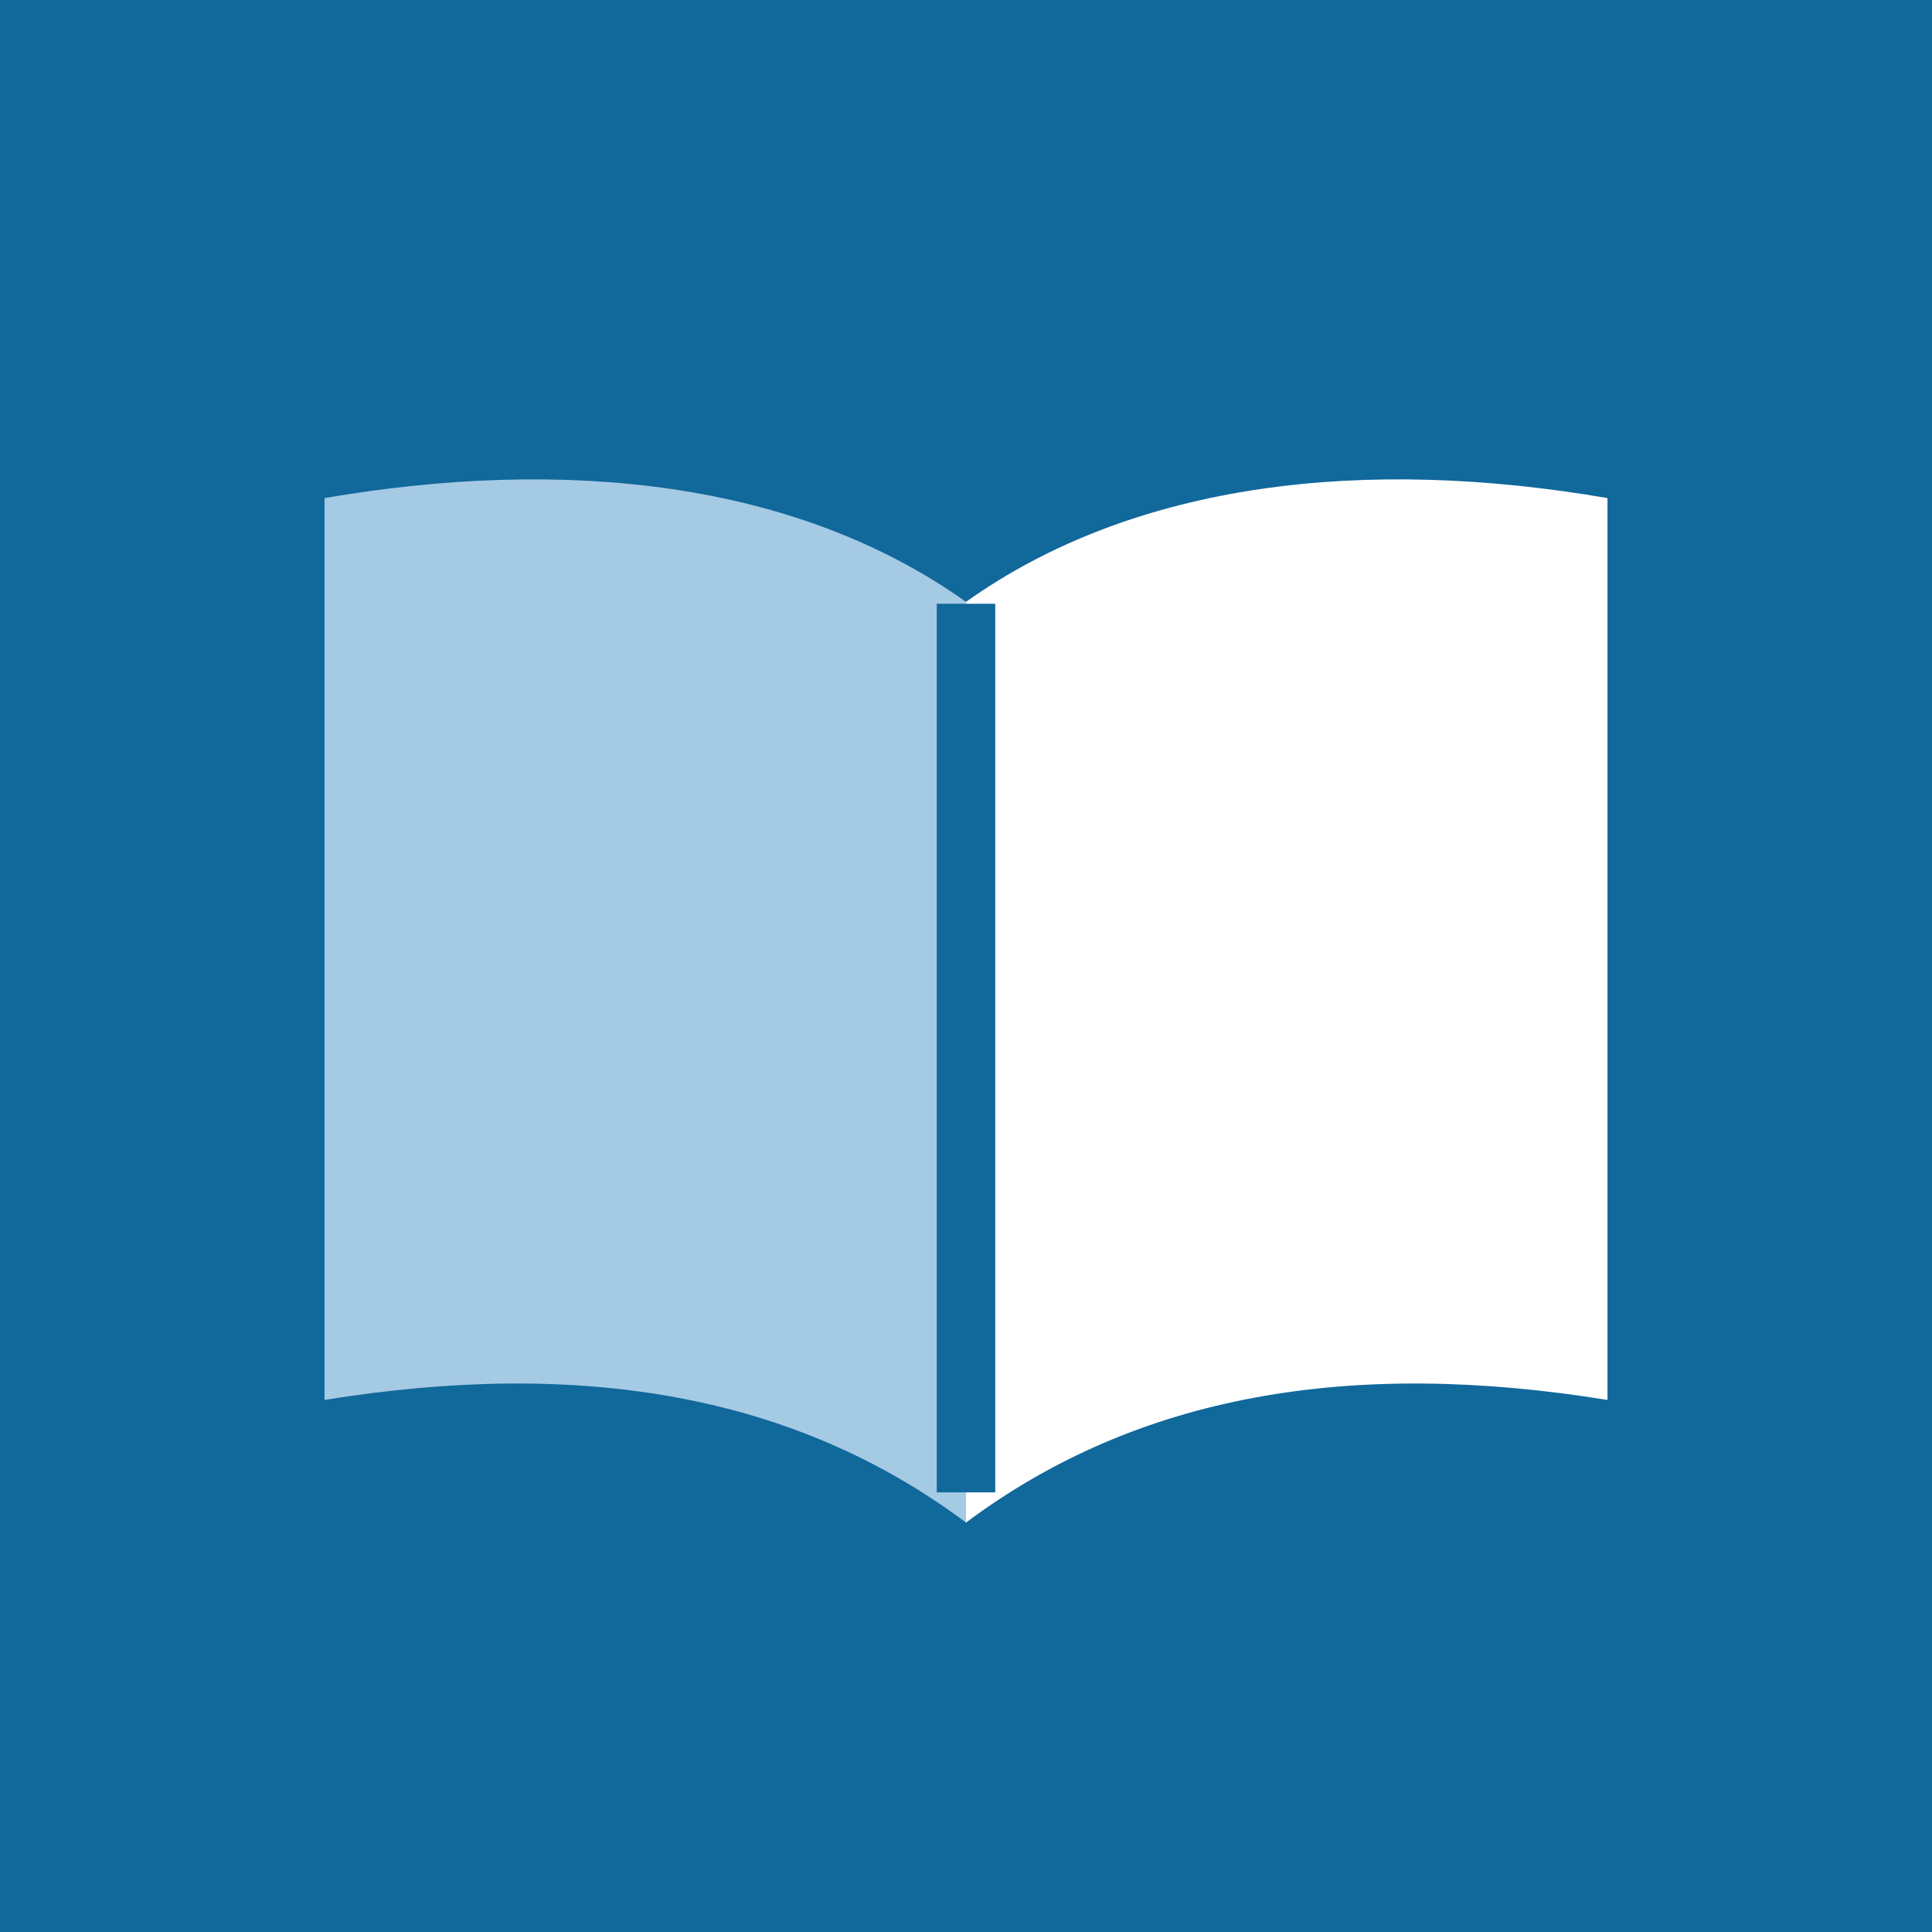
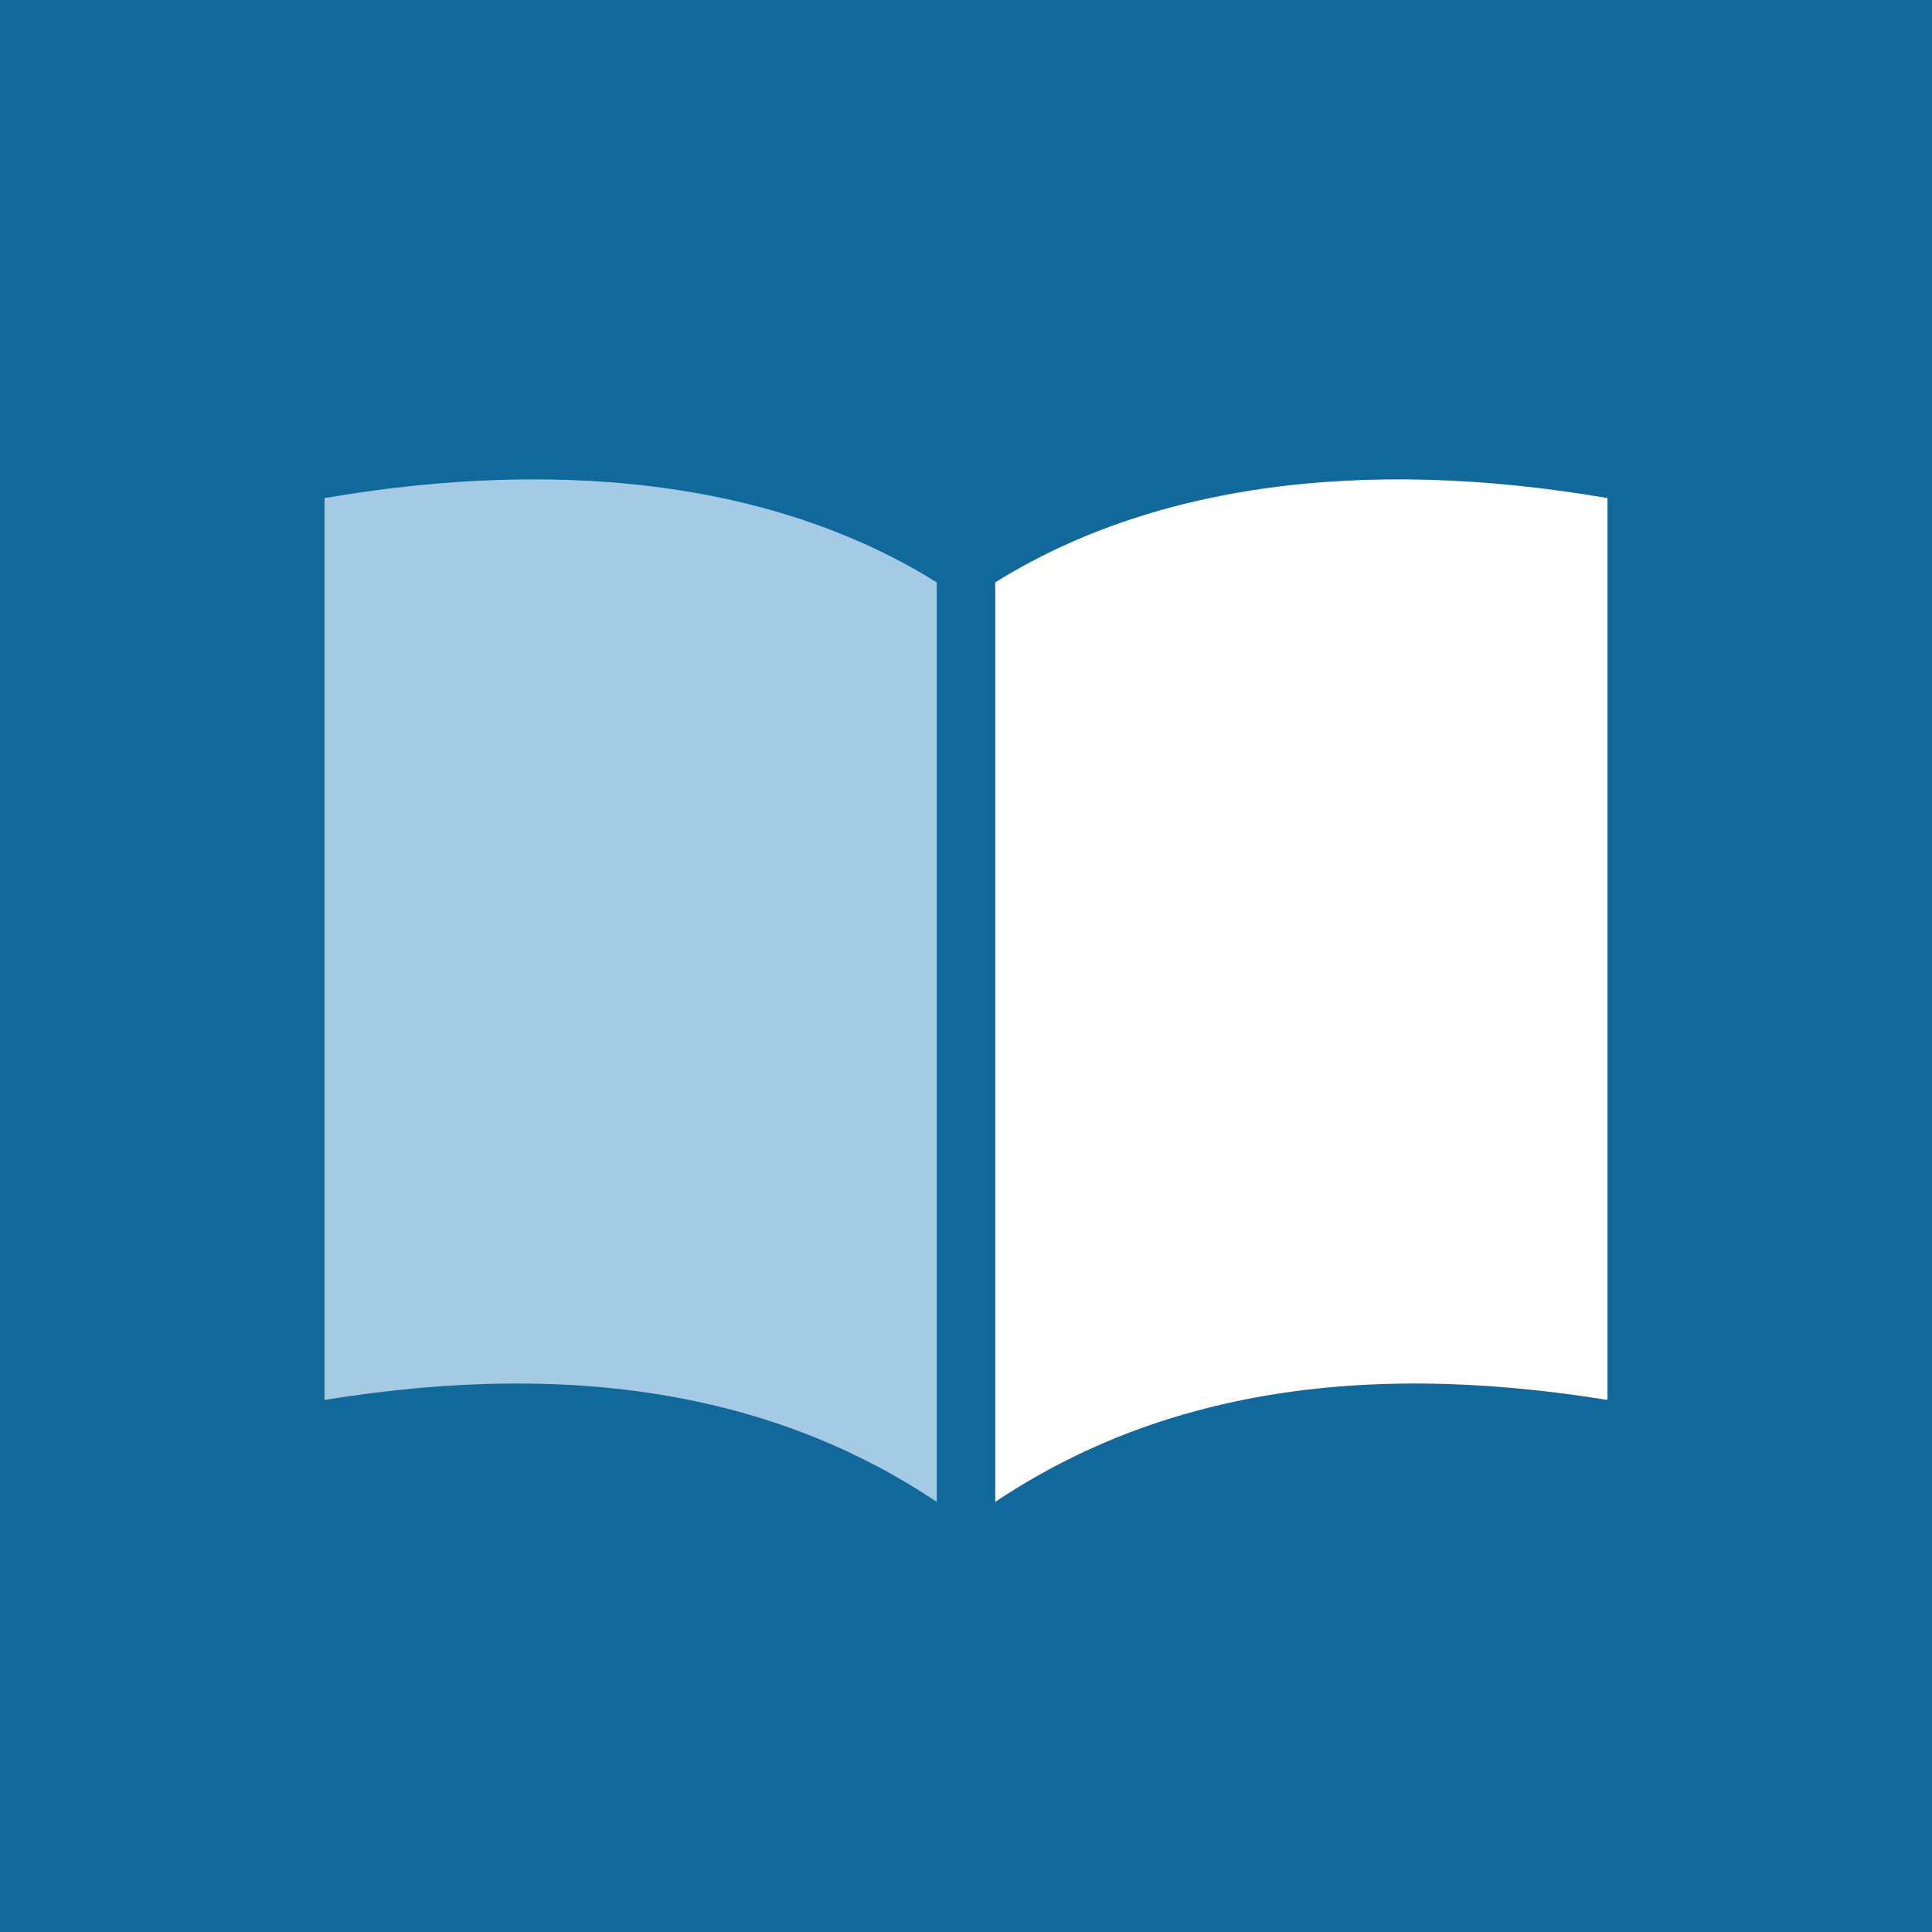
- <svg xmlns="http://www.w3.org/2000/svg" width="1024" height="1024" viewBox="0 0 1024 1024" fill-rule="evenodd" stroke-linejoin="round">
+ <svg xmlns="http://www.w3.org/2000/svg" width="1024" height="1024" fill-rule="evenodd" stroke-linejoin="round">
  <path fill="#11689b" d="M0 0h1024v1024H0z" />
-   <path fill="#a5cae4" d="M512 319C422 255 300 242 172 264v478c136-22 249-3 340 65V319Z" />
-   <path fill="#fff" d="M512 319c90-64 212-77 340-55v478c-136-22-249-3-340 65V319Z" />
-   <path fill="none" stroke="#11689b" stroke-width="31" d="M512 320v471" />
+   <path fill="#a5cae4" d="M512 319c-90-64-212-77-340-55v478c136-22 249-3 340 65z" />
+   <path fill="#fff" d="M512 319c90-64 212-77 340-55v478c-136-22-249-3-340 65z" />
+   <path fill="none" stroke="#11689b" stroke-width="31" d="M512 287v551" />
</svg>
